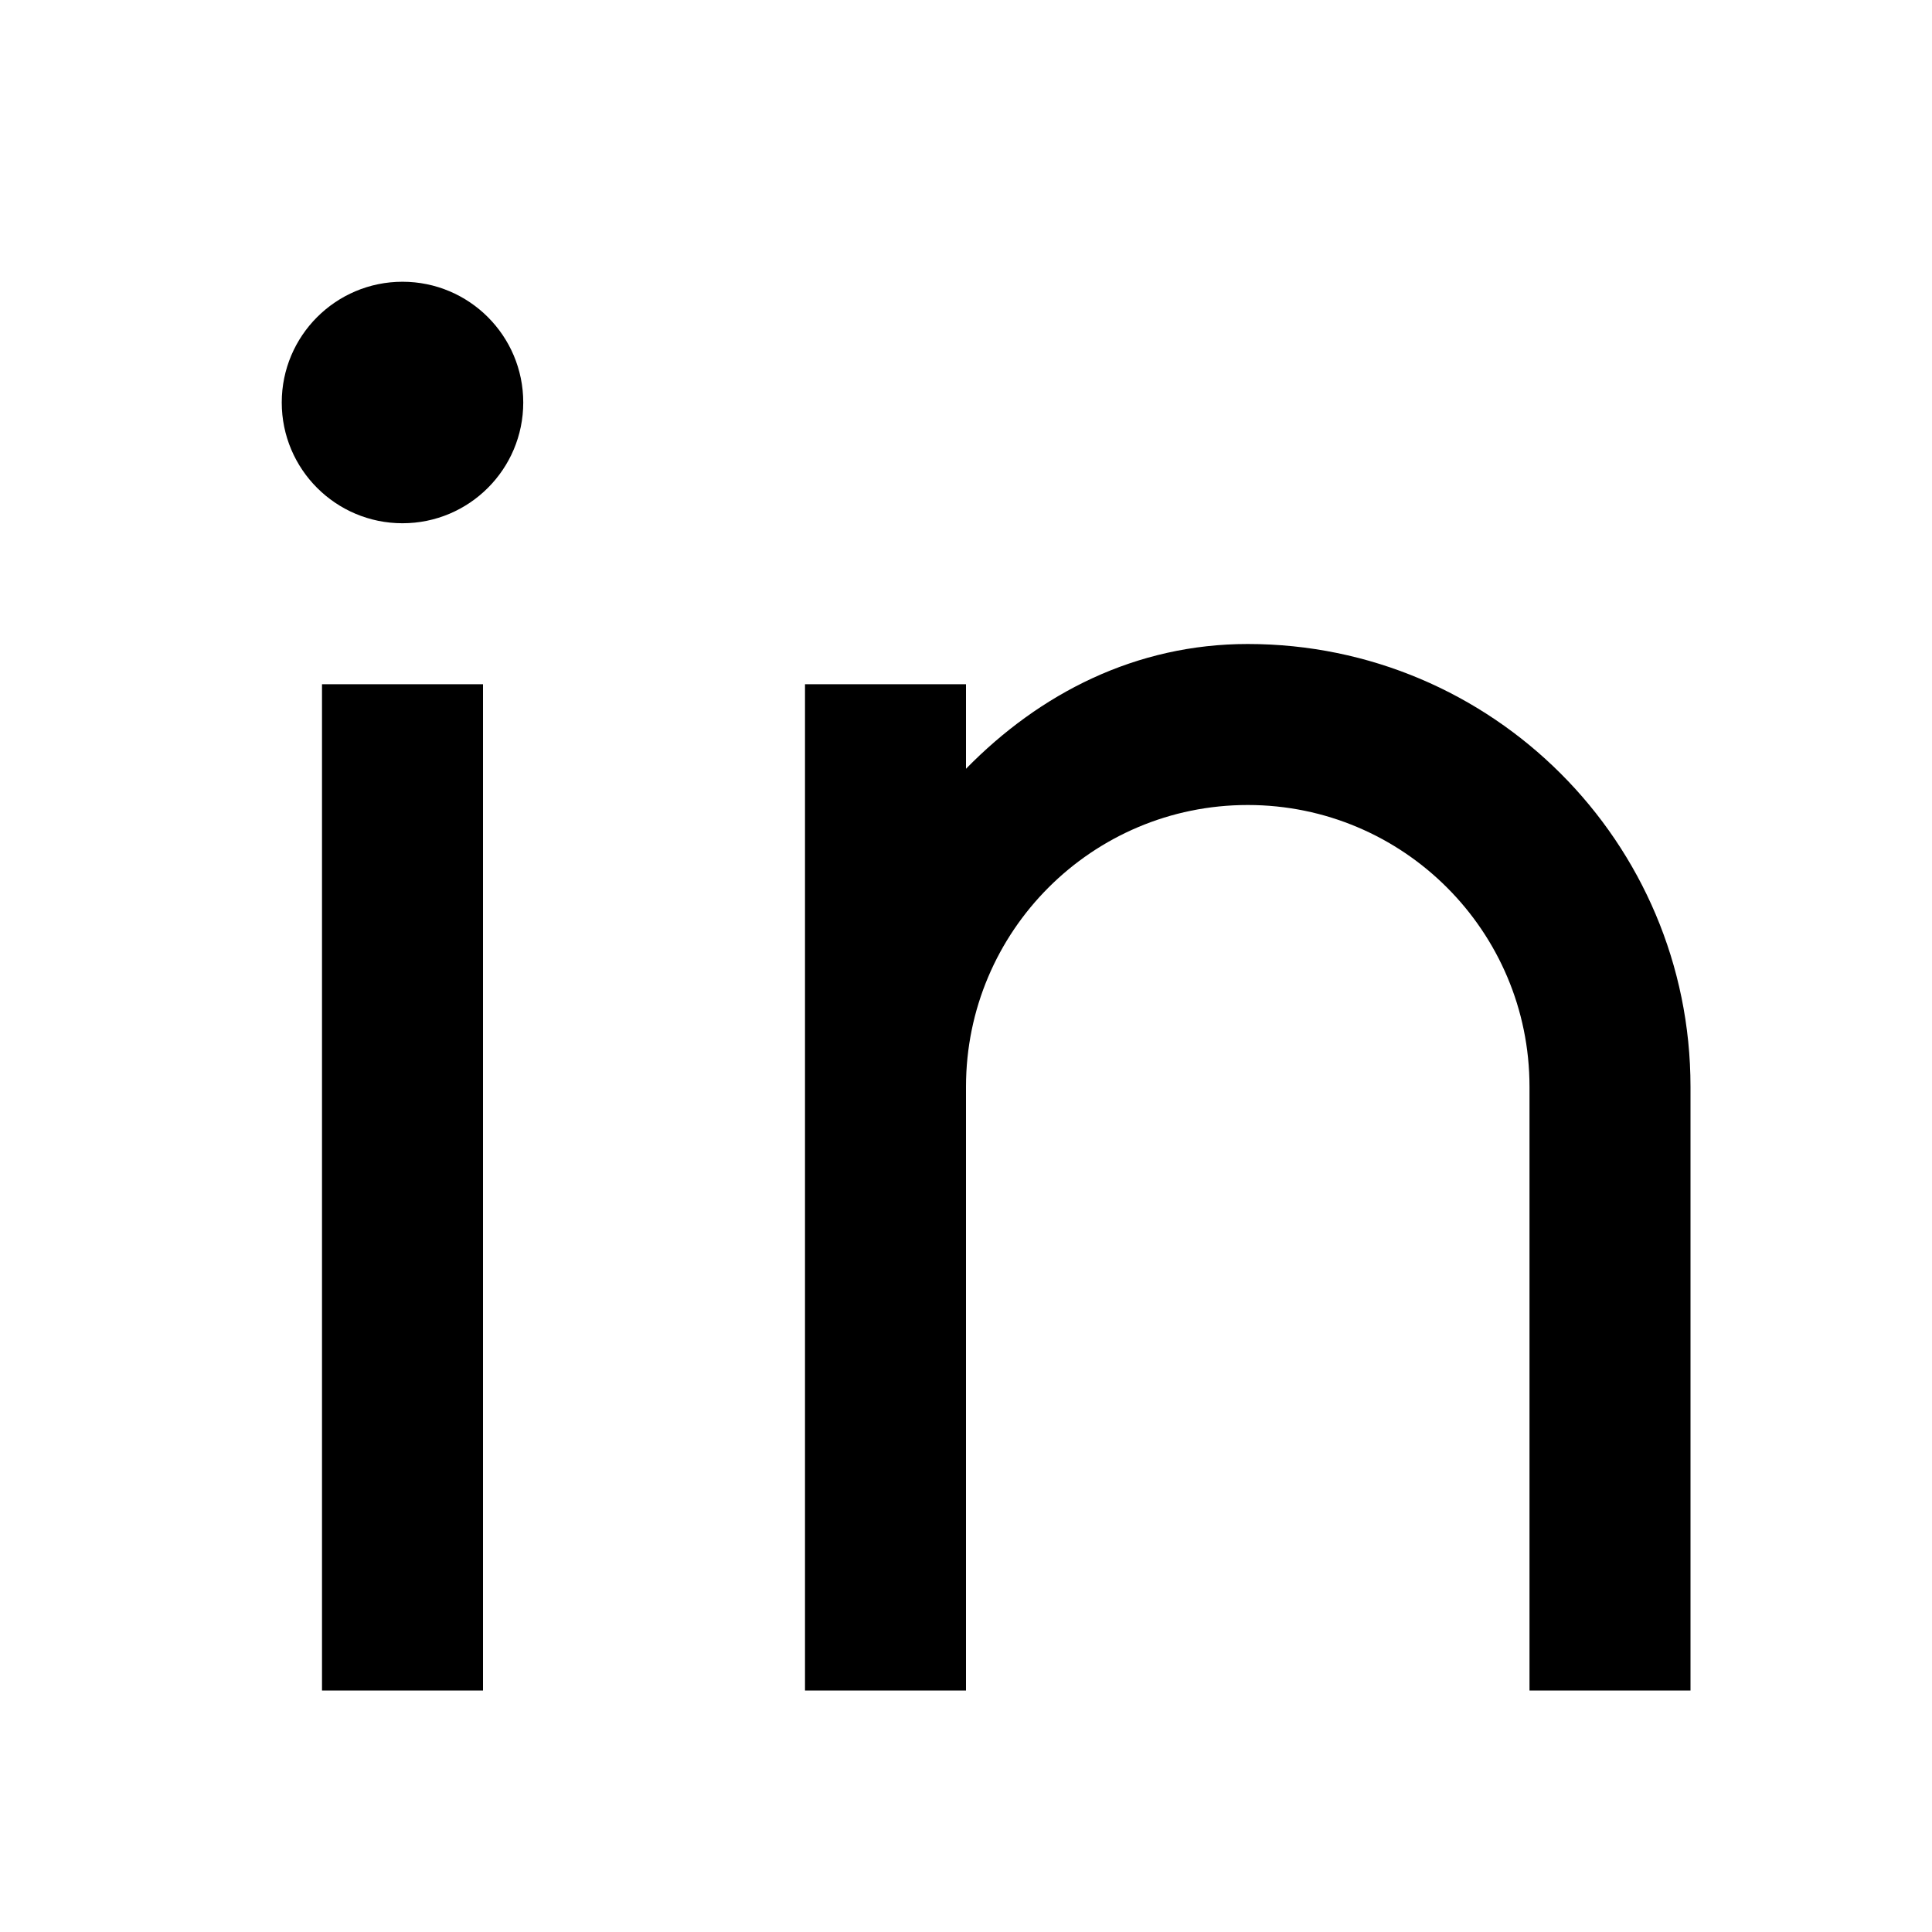
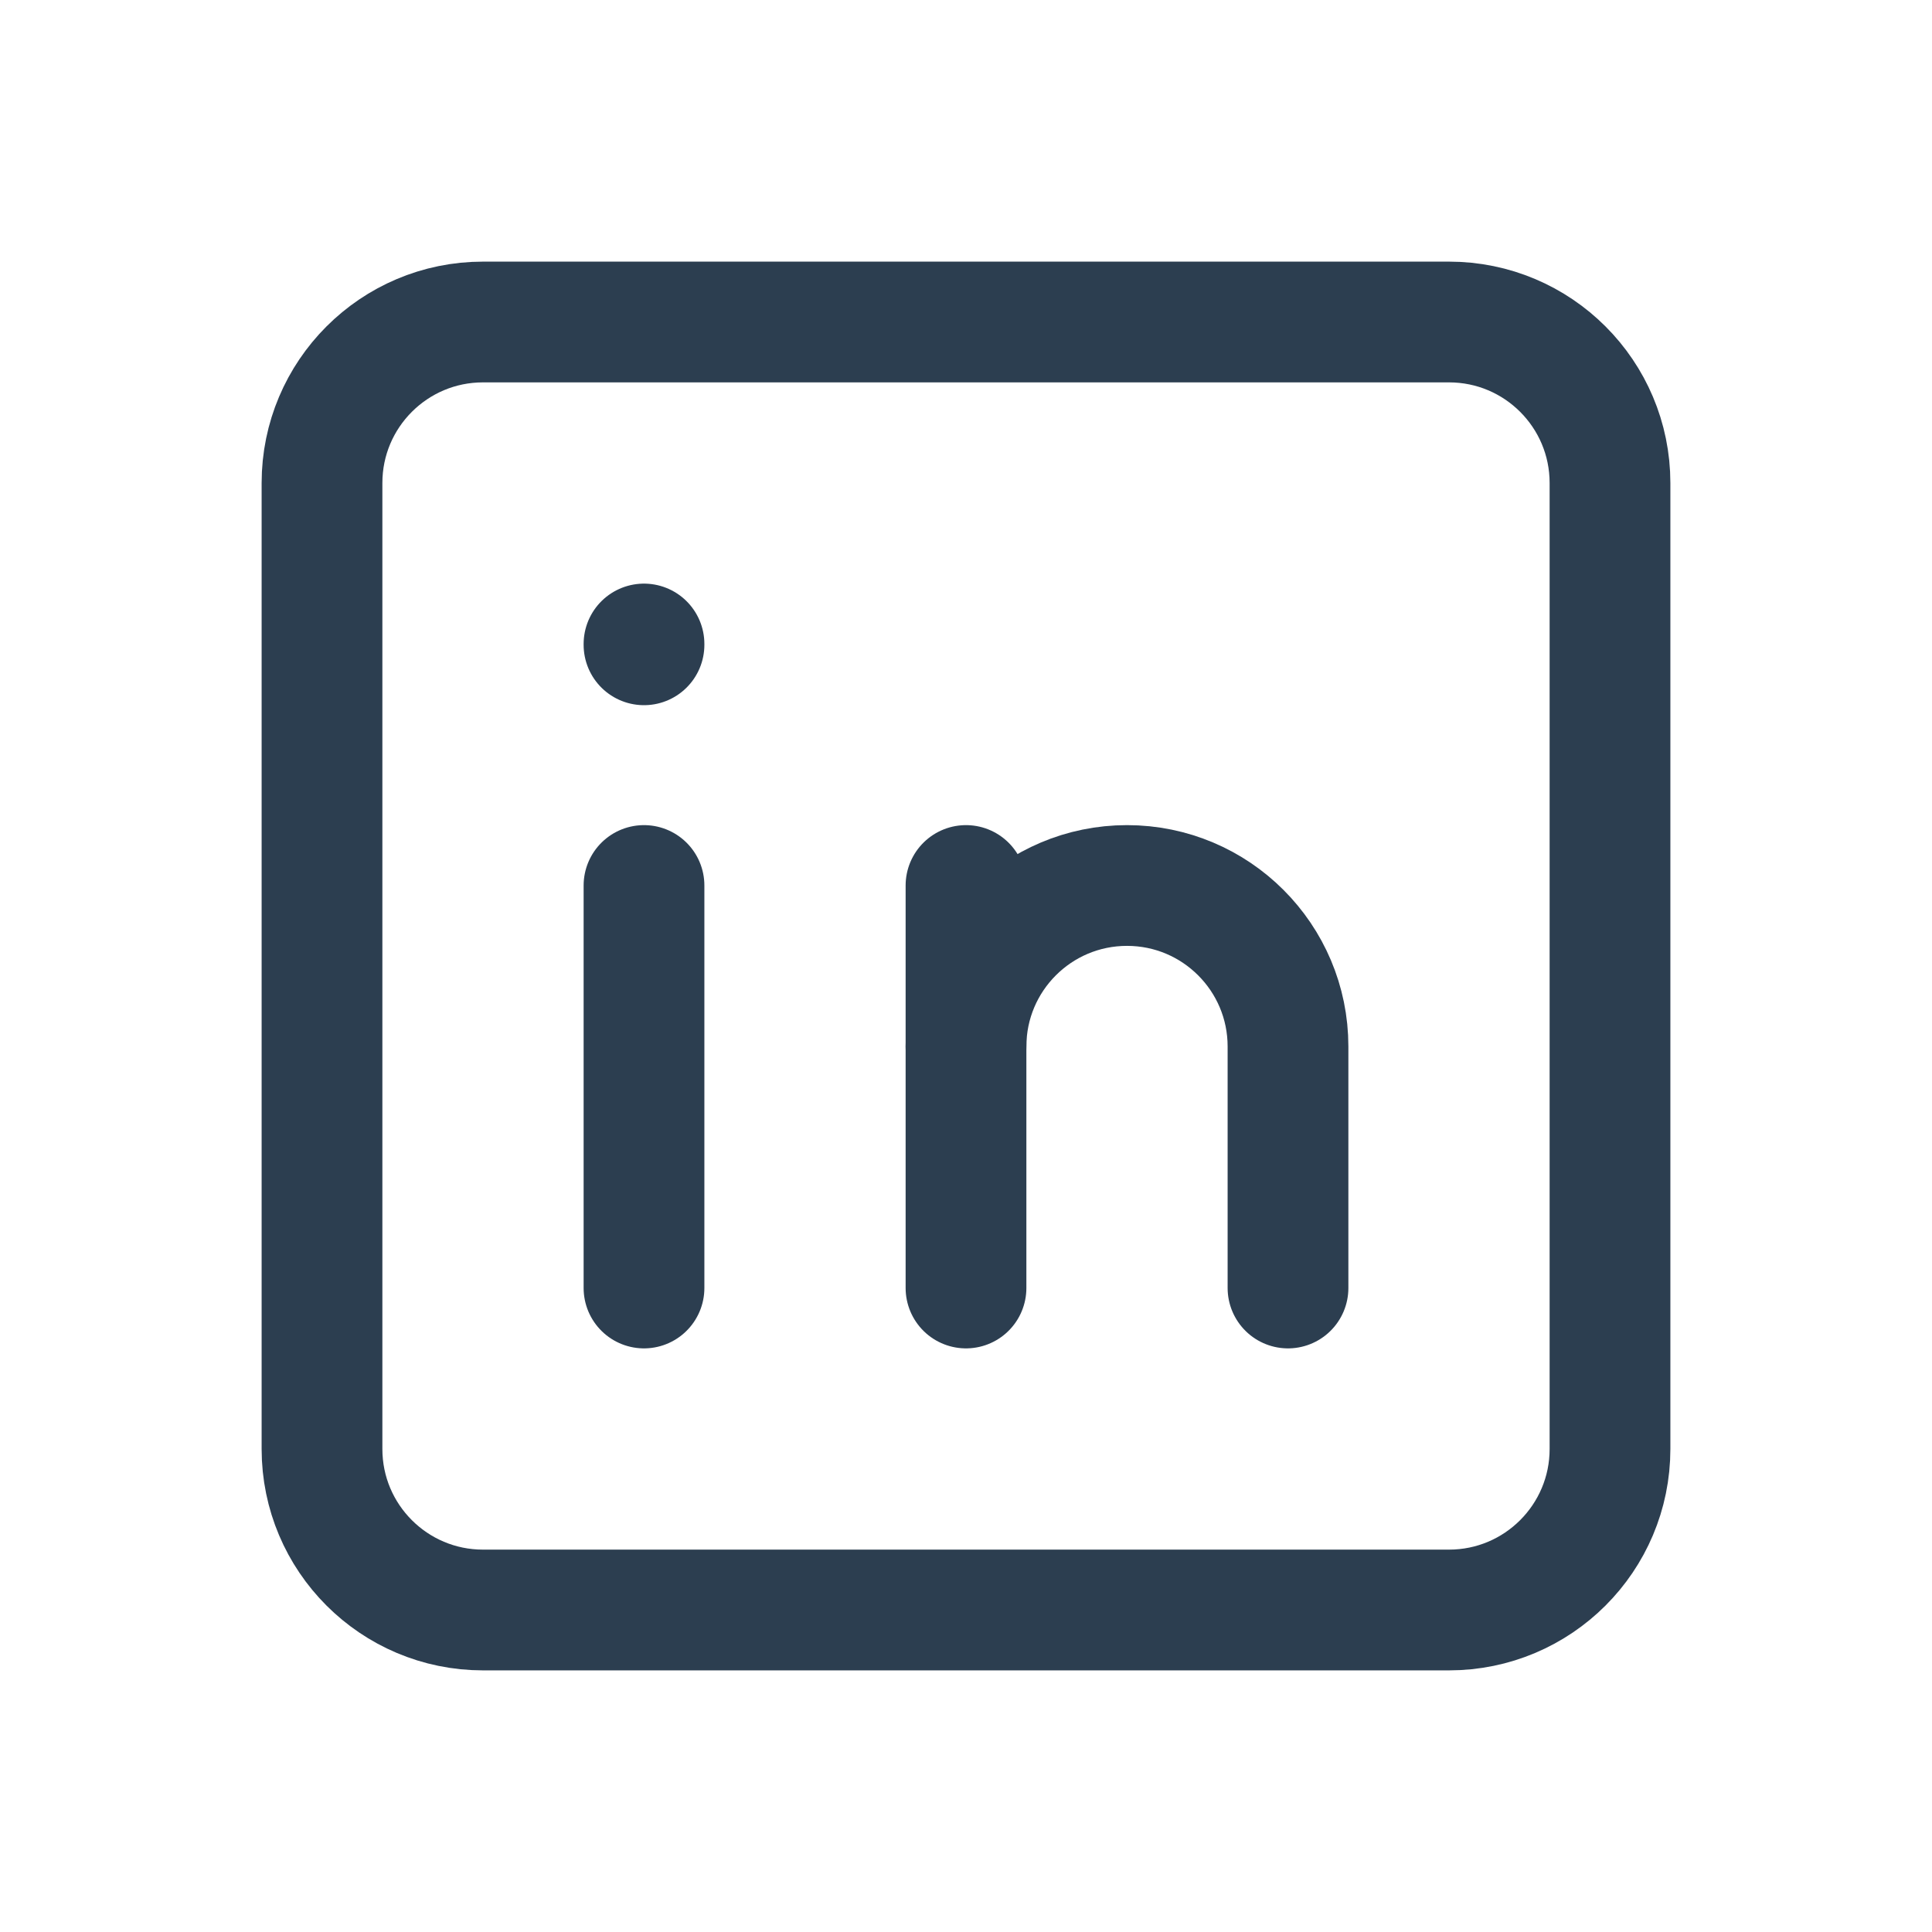
- <svg xmlns="http://www.w3.org/2000/svg" width="800px" height="800px" viewBox="0 0 24 24">
-   <g>
-     <path fill="none" d="M0 0h24v24H0z" />
-     <path d="M12 9.55C12.917 8.613 14.111 8 15.5 8a5.5 5.5 0 0 1 5.5 5.5V21h-2v-7.5a3.5 3.5 0 0 0-7 0V21h-2V8.5h2v1.05zM5 6.5a1.5 1.5 0 1 1 0-3 1.5 1.5 0 0 1 0 3zm-1 2h2V21H4V8.5z" />
-   </g>
+ <svg xmlns="http://www.w3.org/2000/svg" class="icon icon-tabler icon-tabler-brand-linkedin" width="44" height="44" viewBox="0 0 24 24" stroke-width="1.5" stroke="#2c3e50" fill="none" stroke-linecap="round" stroke-linejoin="round">
+   <path stroke="none" d="M0 0h24v24H0z" fill="none" />
+   <path d="M4 4m0 2a2 2 0 0 1 2 -2h12a2 2 0 0 1 2 2v12a2 2 0 0 1 -2 2h-12a2 2 0 0 1 -2 -2z" />
+   <path d="M8 11l0 5" />
+   <path d="M8 8l0 .01" />
+   <path d="M12 16l0 -5" />
+   <path d="M16 16v-3a2 2 0 0 0 -4 0" />
</svg>
